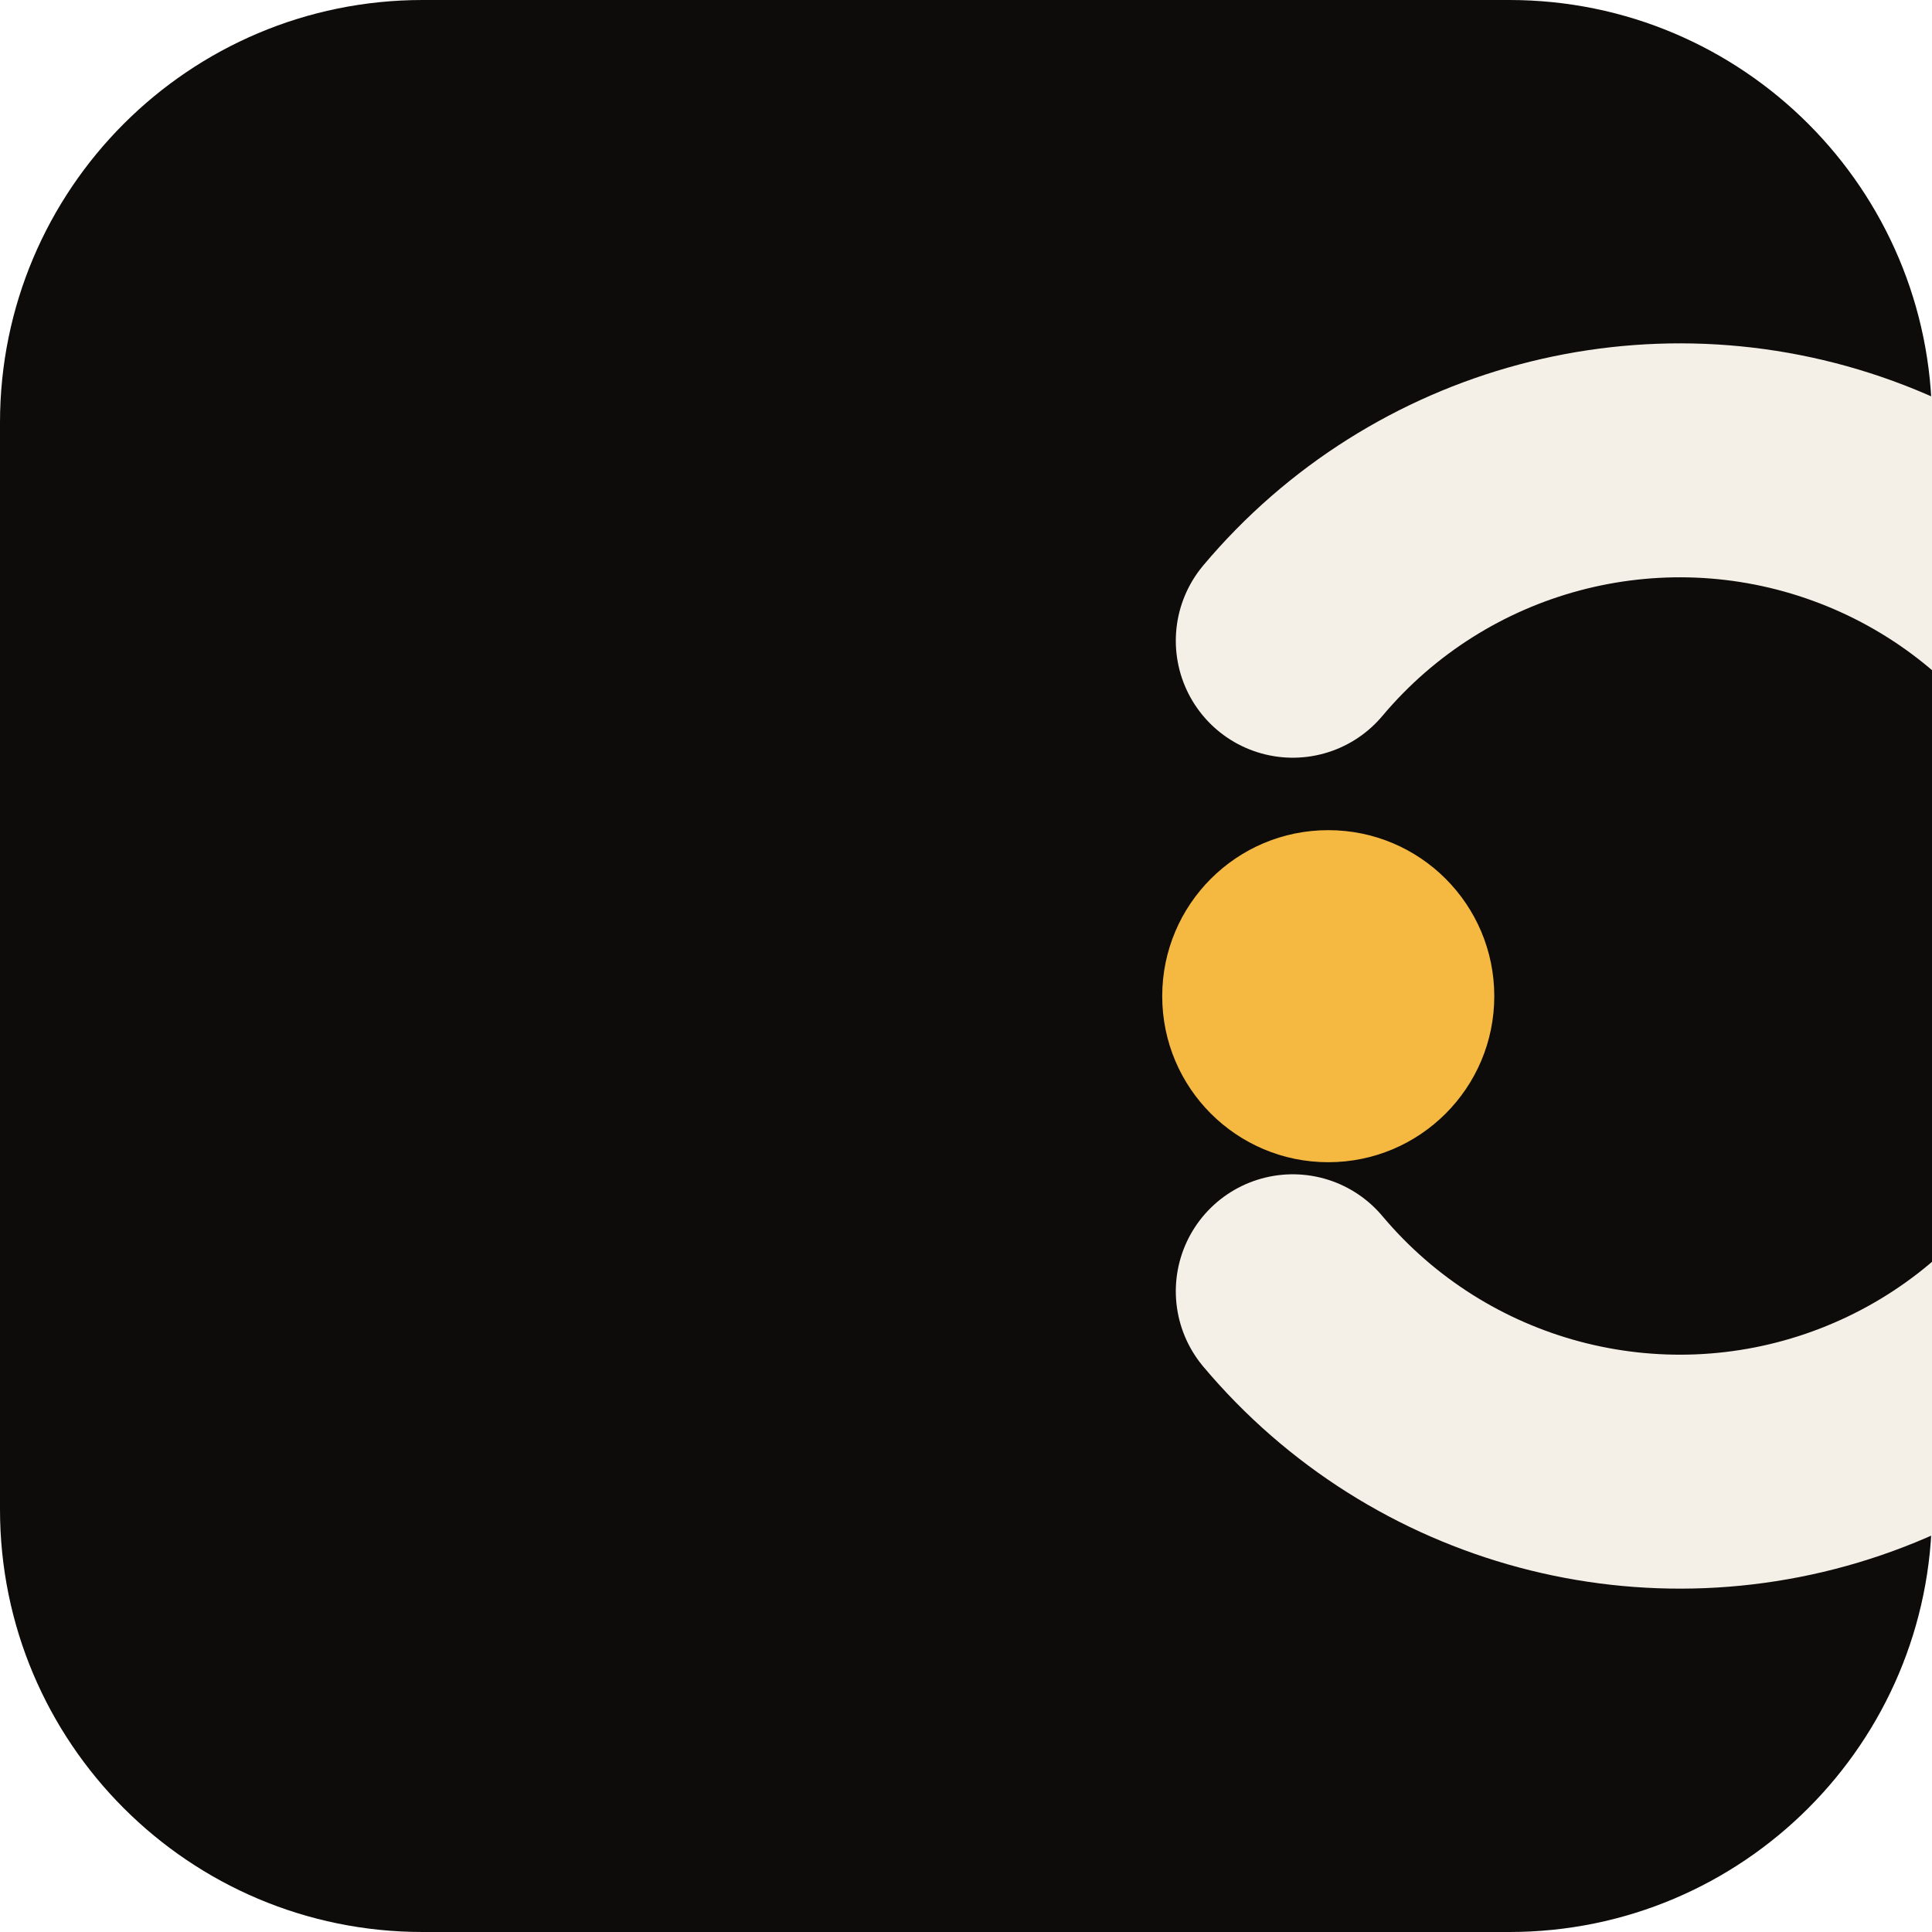
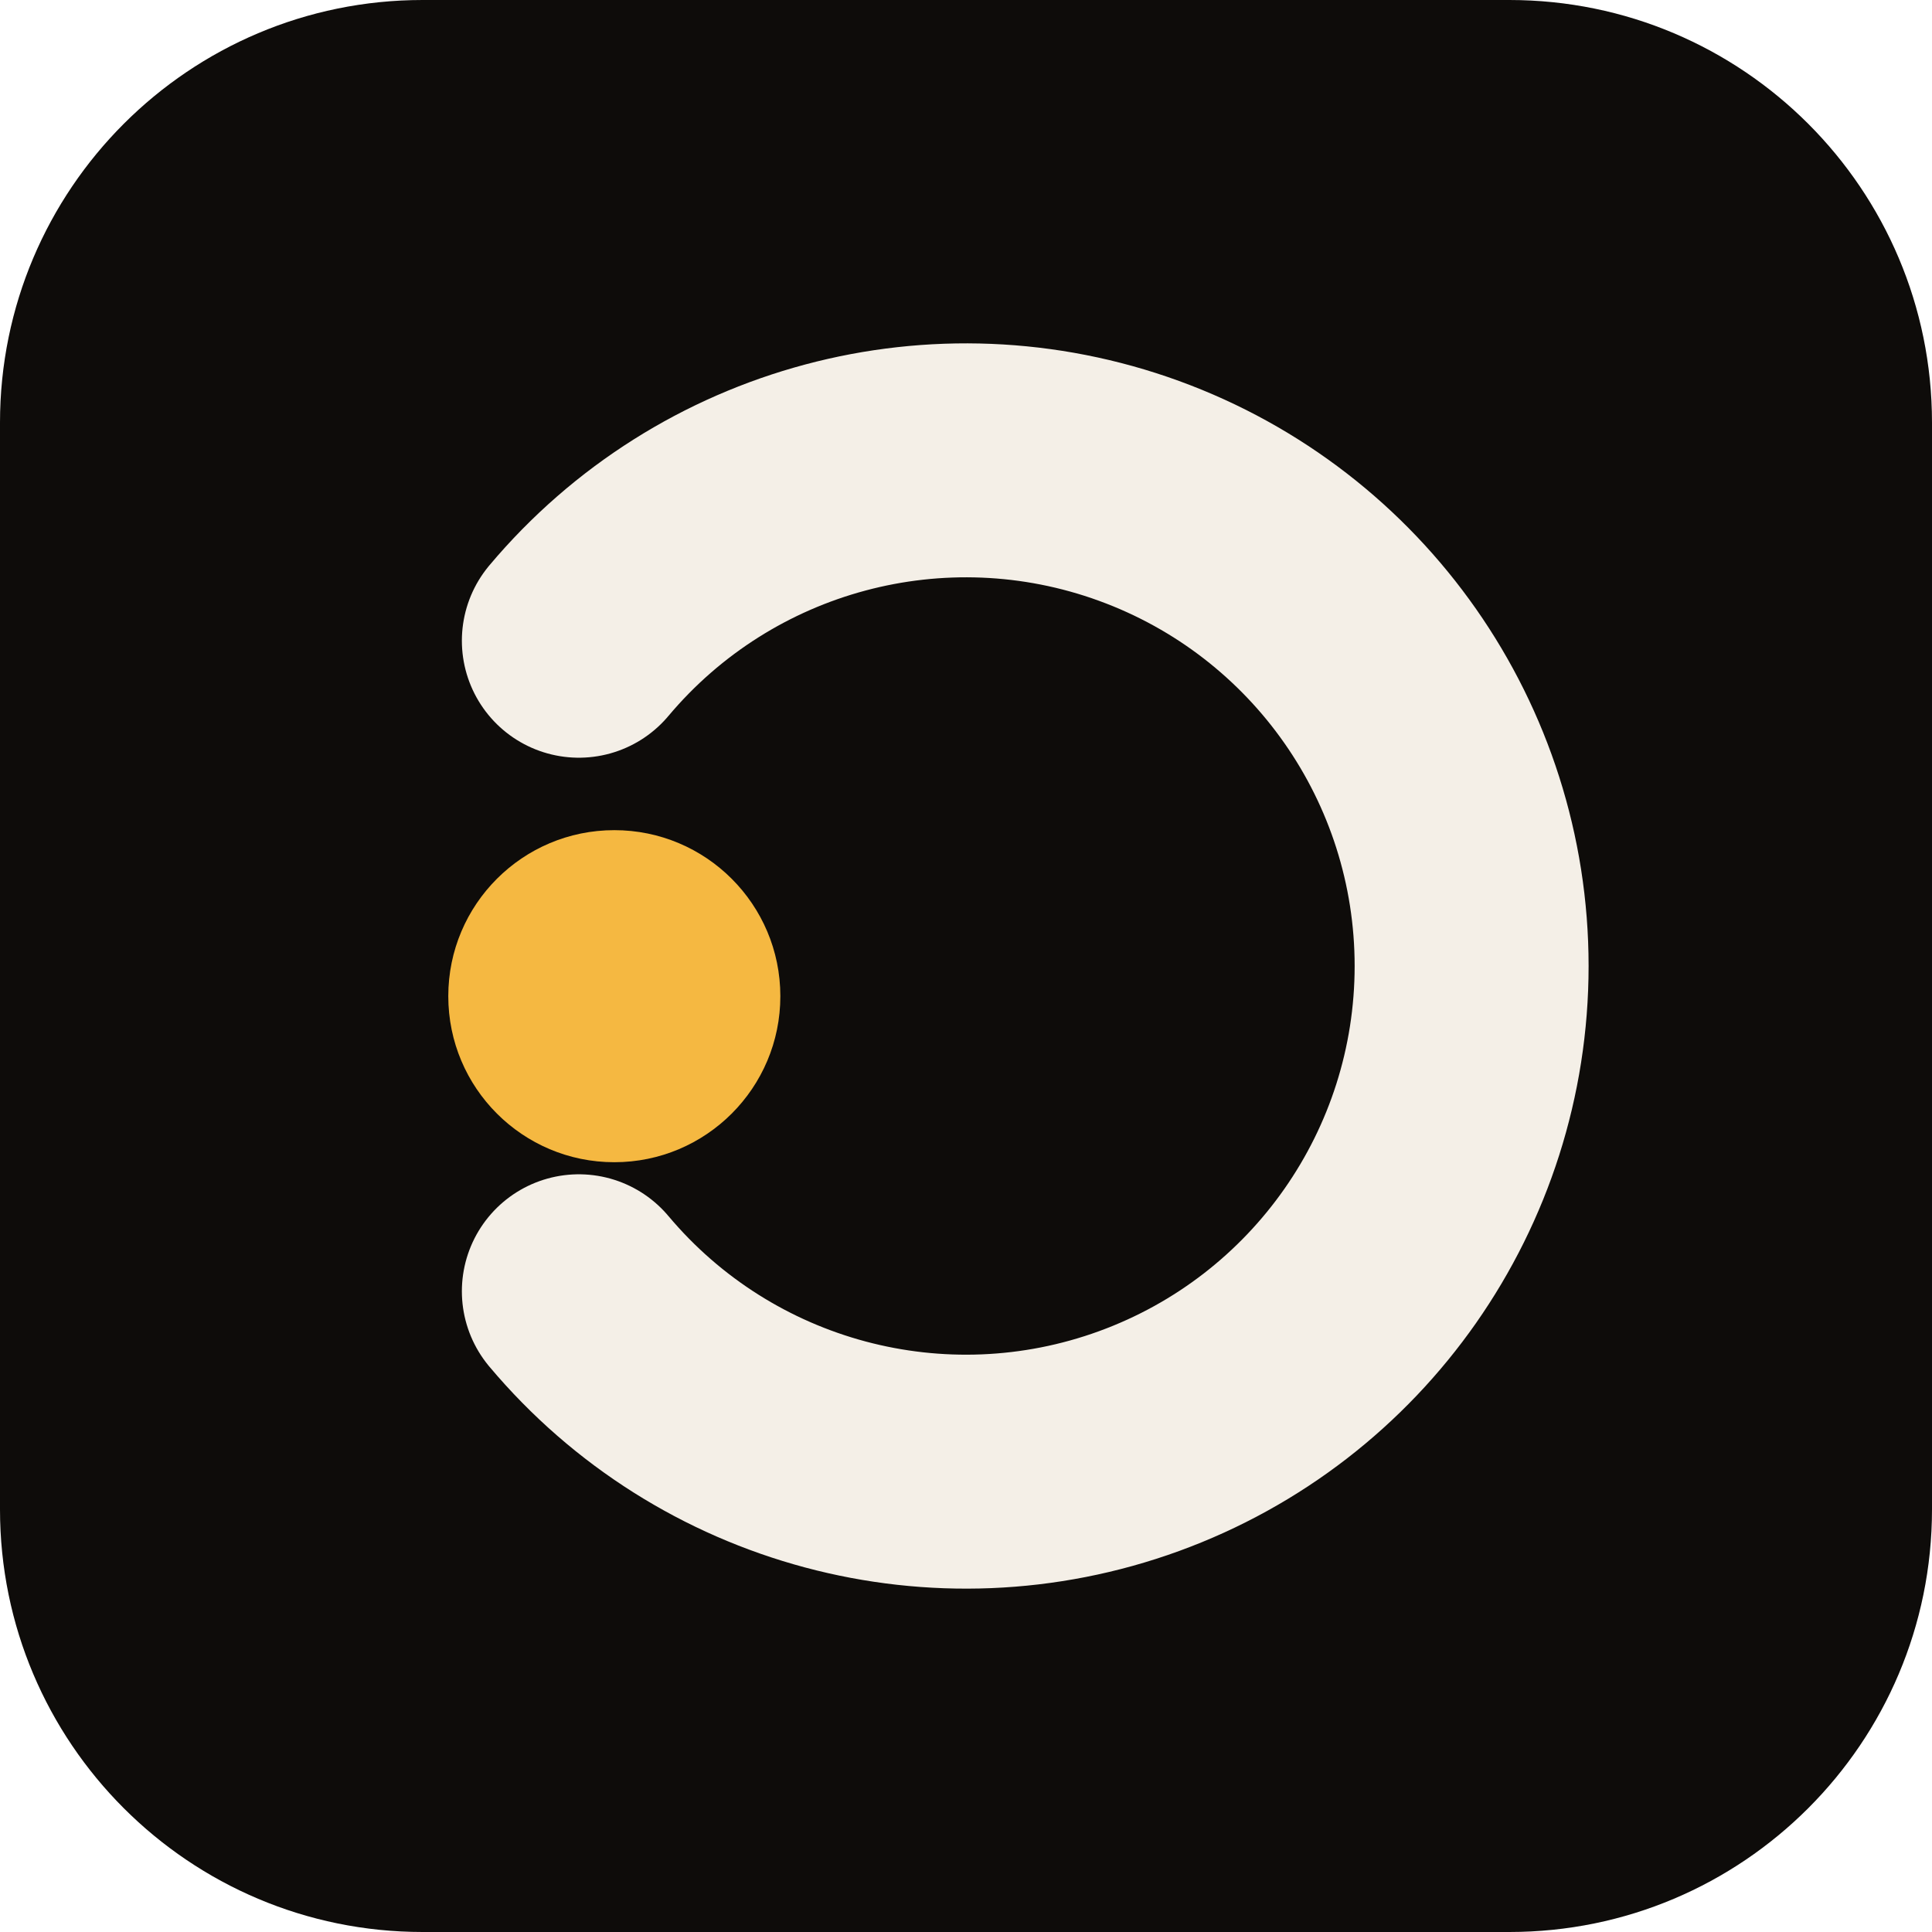
<svg xmlns="http://www.w3.org/2000/svg" viewBox="0 0 512 512" role="img" aria-label="Cue">
  <rect width="512" height="512" rx="112" fill="#0E0C0A" />
-   <path d="M 342.6 169.8 A 134 134 0 1 1 342.6 342.2" fill="none" stroke="#F4EFE7" stroke-width="62" stroke-linecap="round" />
-   <circle cx="352" cy="264" r="44" fill="#F5B841" />
+   <path d="M 153.4 169.8 A 134 134 0 1 1 153.4 342.2" fill="none" stroke="#F4EFE7" stroke-width="62" stroke-linecap="round" />
+   <circle cx="162.8" cy="264" r="44" fill="#F5B841" />
</svg>
